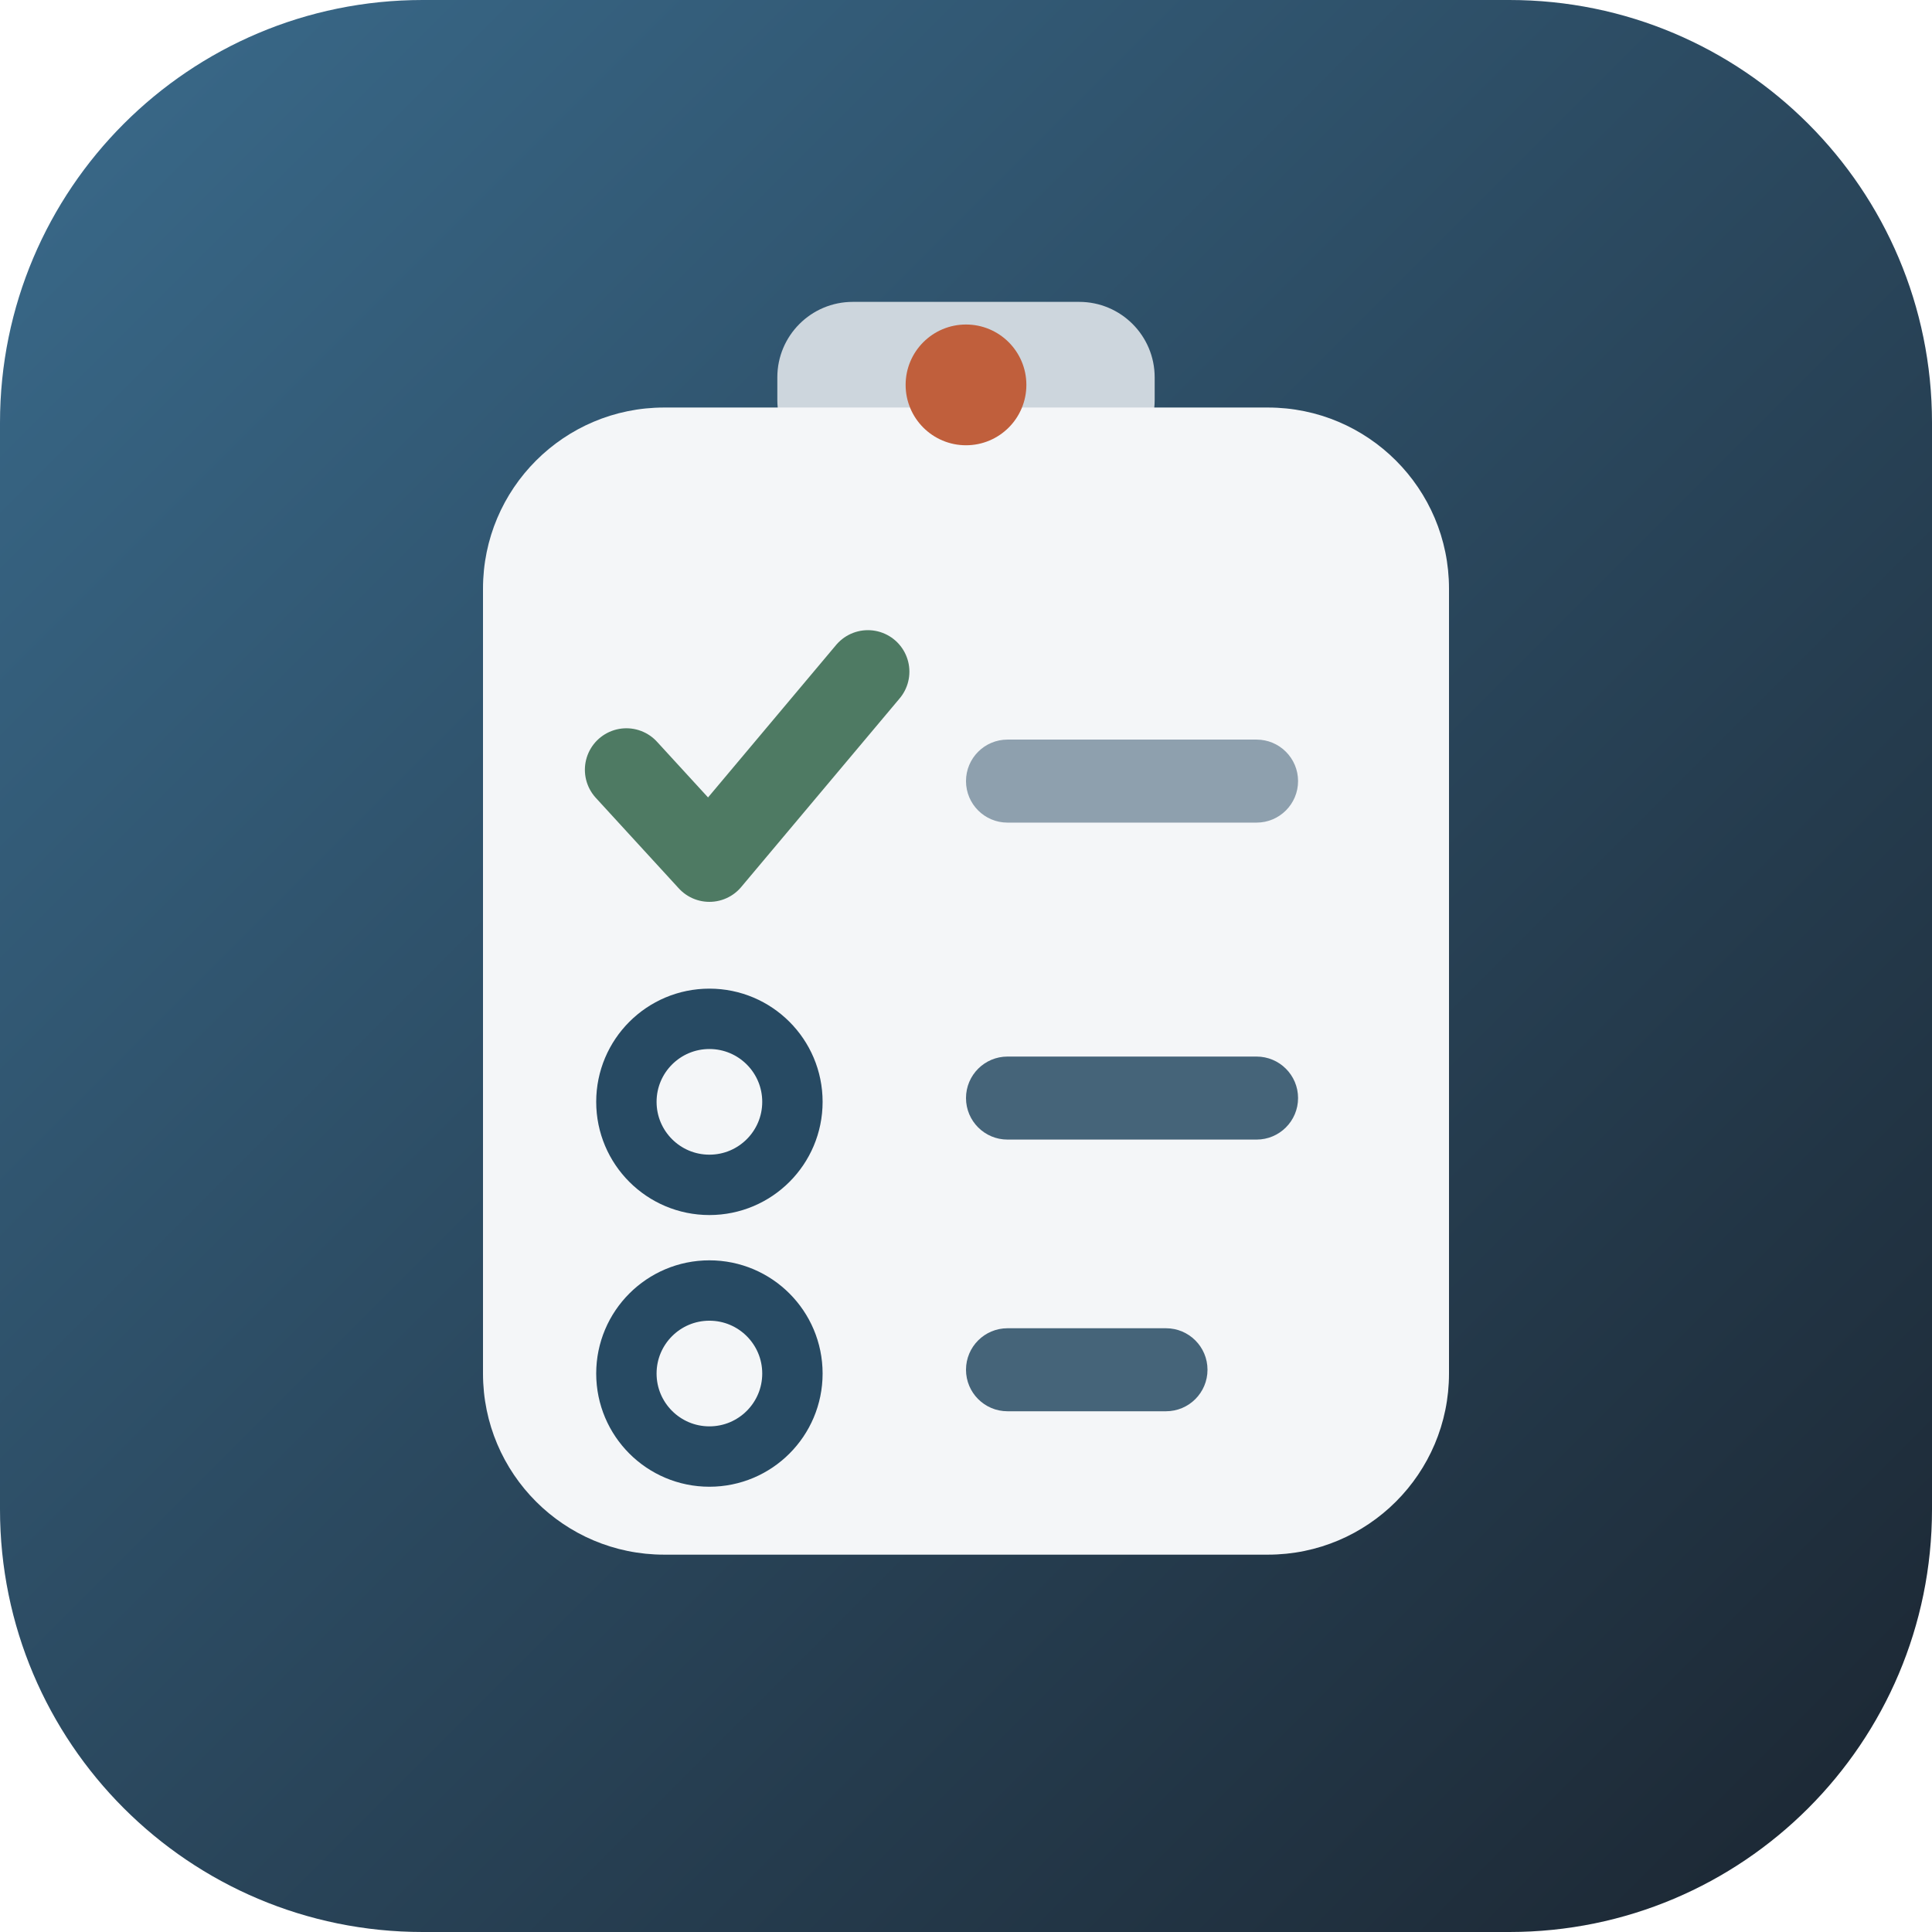
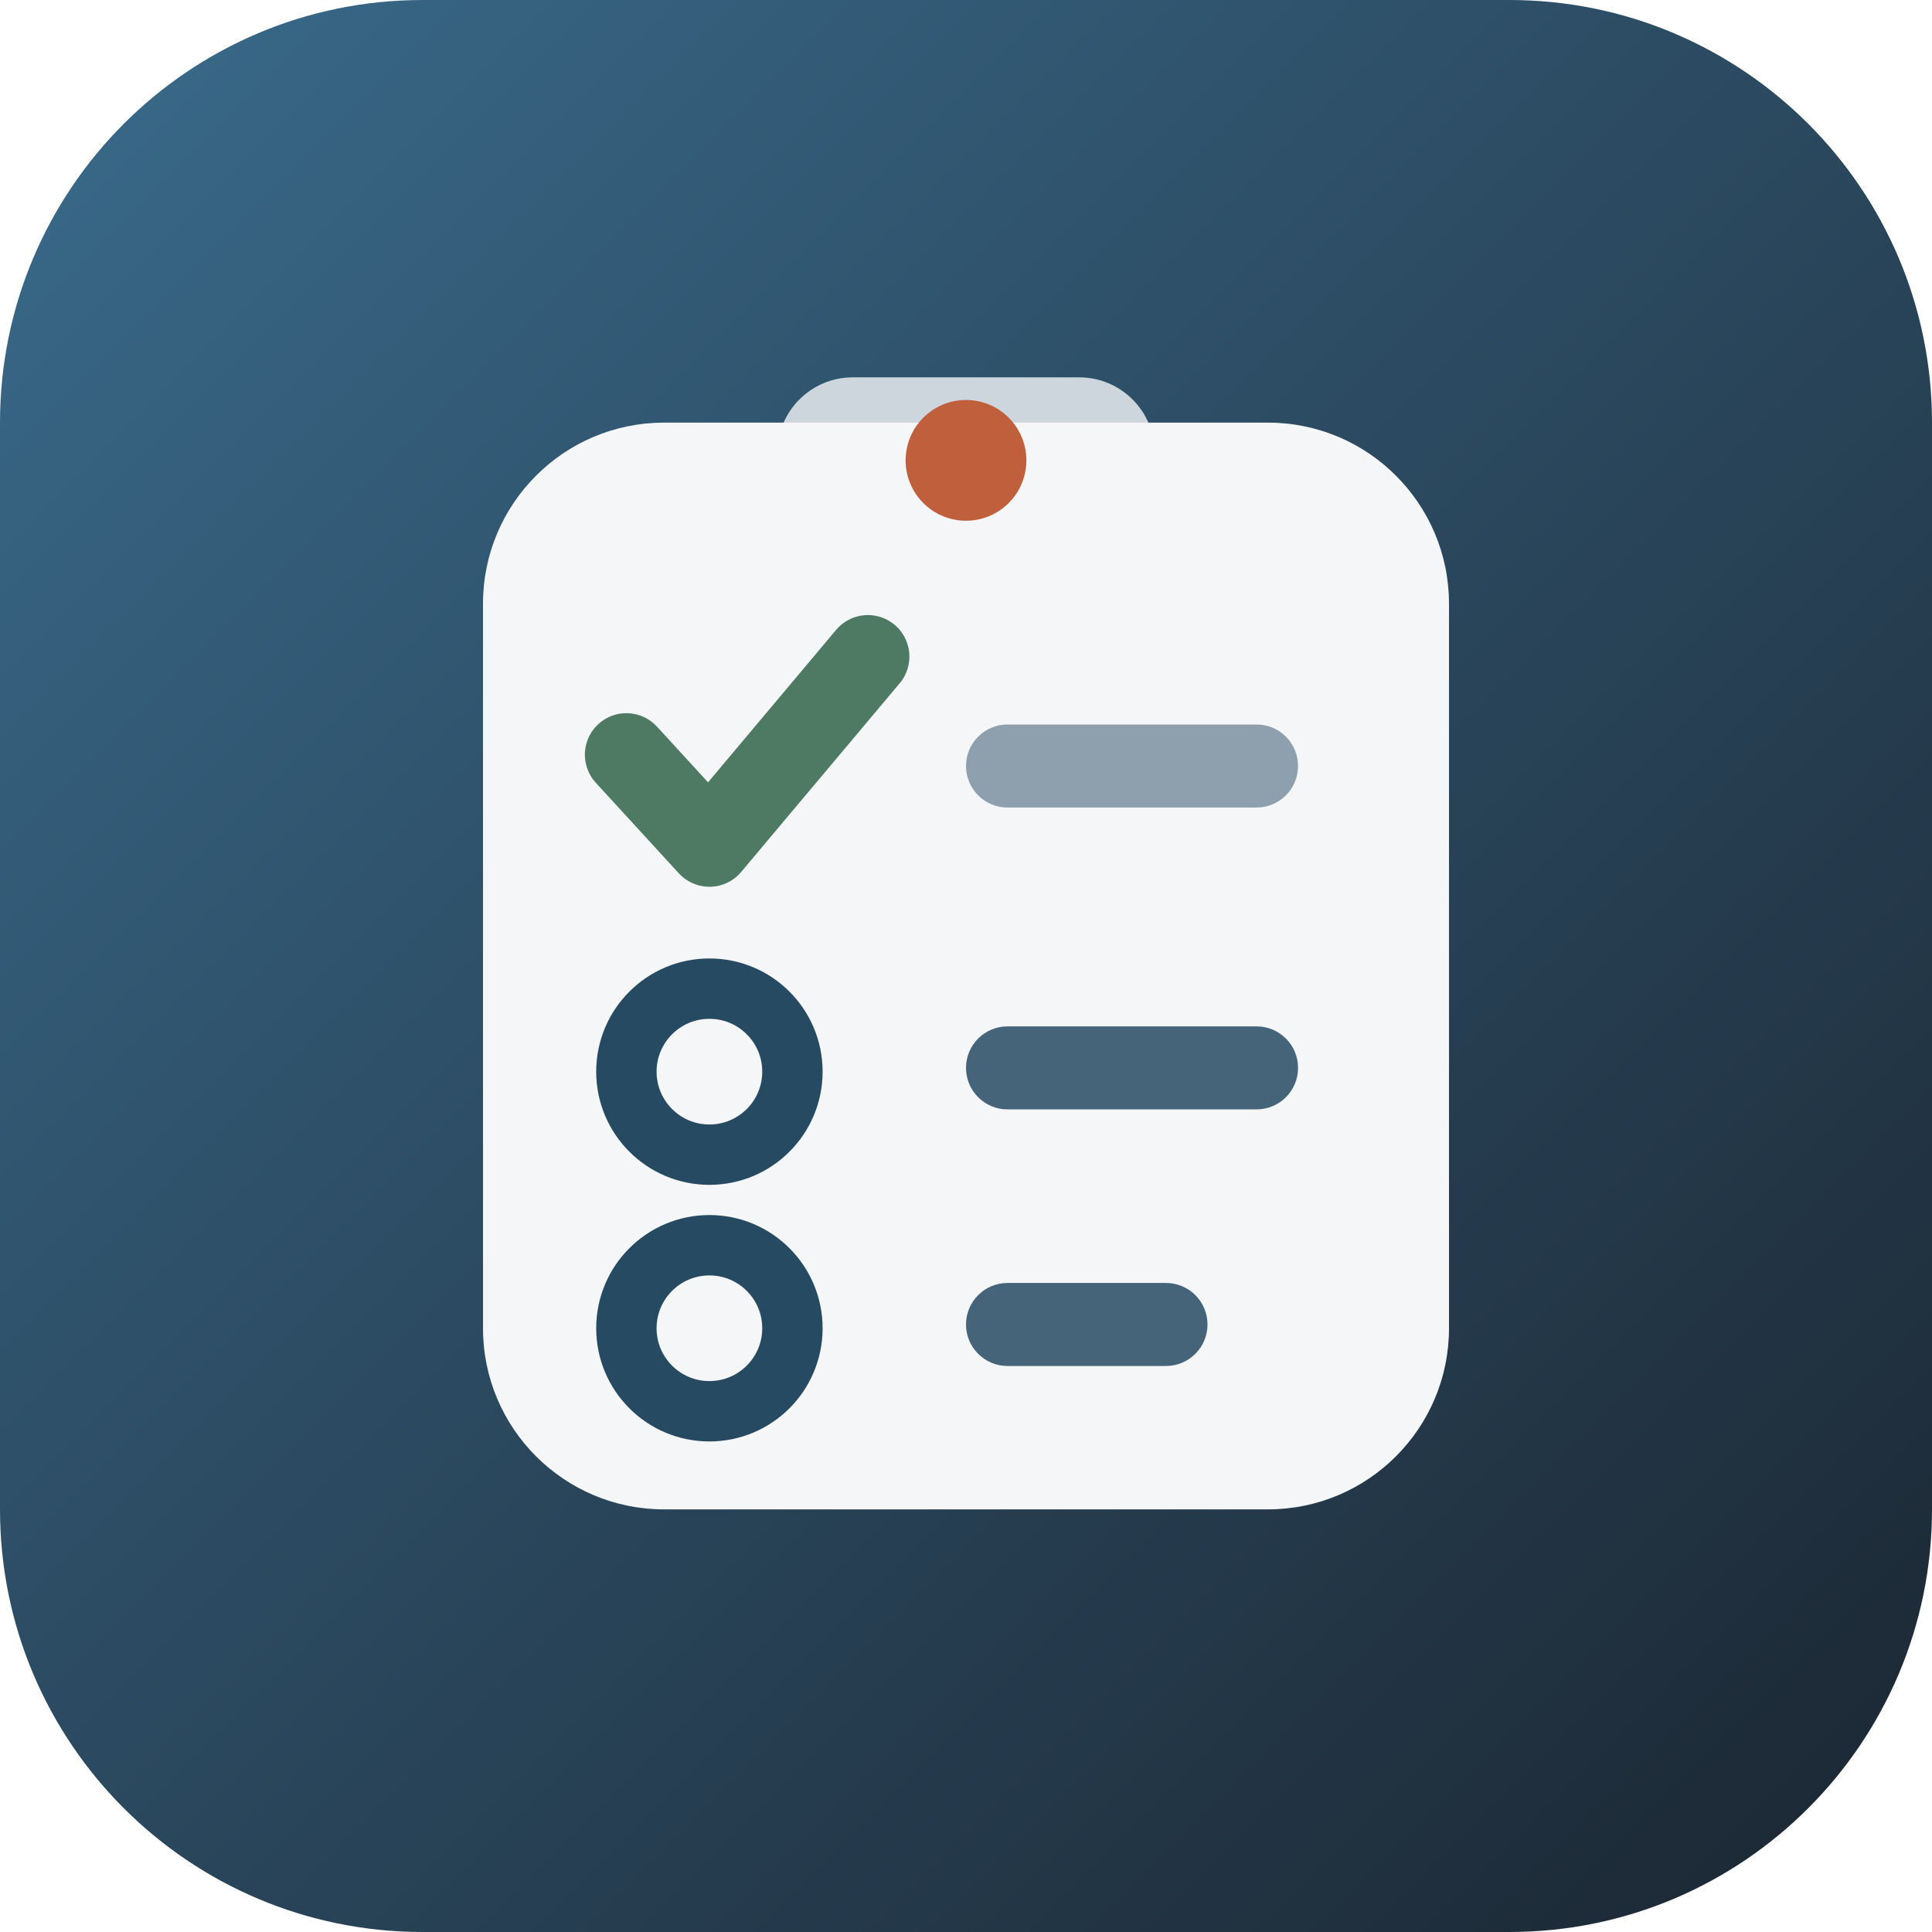
<svg xmlns="http://www.w3.org/2000/svg" width="256" height="256" viewBox="0 0 256 256">
  <defs>
    <linearGradient id="g4" x1="0" y1="0" x2="1" y2="1">
      <stop offset="0" stop-color="#3a6b8c" />
      <stop offset="1" stop-color="#1b2530" />
    </linearGradient>
  </defs>
  <rect x="0" y="0" width="256" height="256" rx="56" fill="url(#g4)" />
-   <rect x="103" y="40" width="50" height="23" rx="10" fill="#cdd6dd" />
-   <rect x="64" y="54" width="128" height="152" rx="24" fill="#F4F6F8" />
+   <rect x="103" y="50" width="50" height="23" rx="10" fill="#cdd6dd" />
+   <rect x="64" y="56" width="128" height="144" rx="24" fill="#F4F6F8" />
  <g stroke-linecap="round">
-     <path d="M83 102 l11 12 l21 -25" fill="none" stroke="#4e7a63" stroke-width="11" stroke-linejoin="round" />
-     <rect x="128" y="98" width="44" height="11" rx="5.5" fill="#274A63" opacity="0.5" />
-     <circle cx="94" cy="146" r="11" fill="none" stroke="#274A63" stroke-width="8" />
-     <rect x="128" y="140" width="44" height="11" rx="5.5" fill="#274A63" opacity="0.85" />
-     <circle cx="94" cy="182" r="11" fill="none" stroke="#274A63" stroke-width="8" />
-     <rect x="128" y="176" width="32" height="11" rx="5.5" fill="#274A63" opacity="0.85" />
+     <path d="M83 100 l11 12 l21 -25" fill="none" stroke="#4e7a63" stroke-width="11" stroke-linejoin="round" />
+     <rect x="128" y="96" width="44" height="11" rx="5.5" fill="#274A63" opacity="0.5" />
+     <circle cx="94" cy="142" r="11" fill="none" stroke="#274A63" stroke-width="8" />
+     <rect x="128" y="136" width="44" height="11" rx="5.5" fill="#274A63" opacity="0.85" />
+     <circle cx="94" cy="176" r="11" fill="none" stroke="#274A63" stroke-width="8" />
+     <rect x="128" y="170" width="32" height="11" rx="5.5" fill="#274A63" opacity="0.85" />
  </g>
-   <circle cx="128" cy="51" r="8" fill="#C05F3C" />
+   <circle cx="128" cy="61" r="8" fill="#C05F3C" />
</svg>
